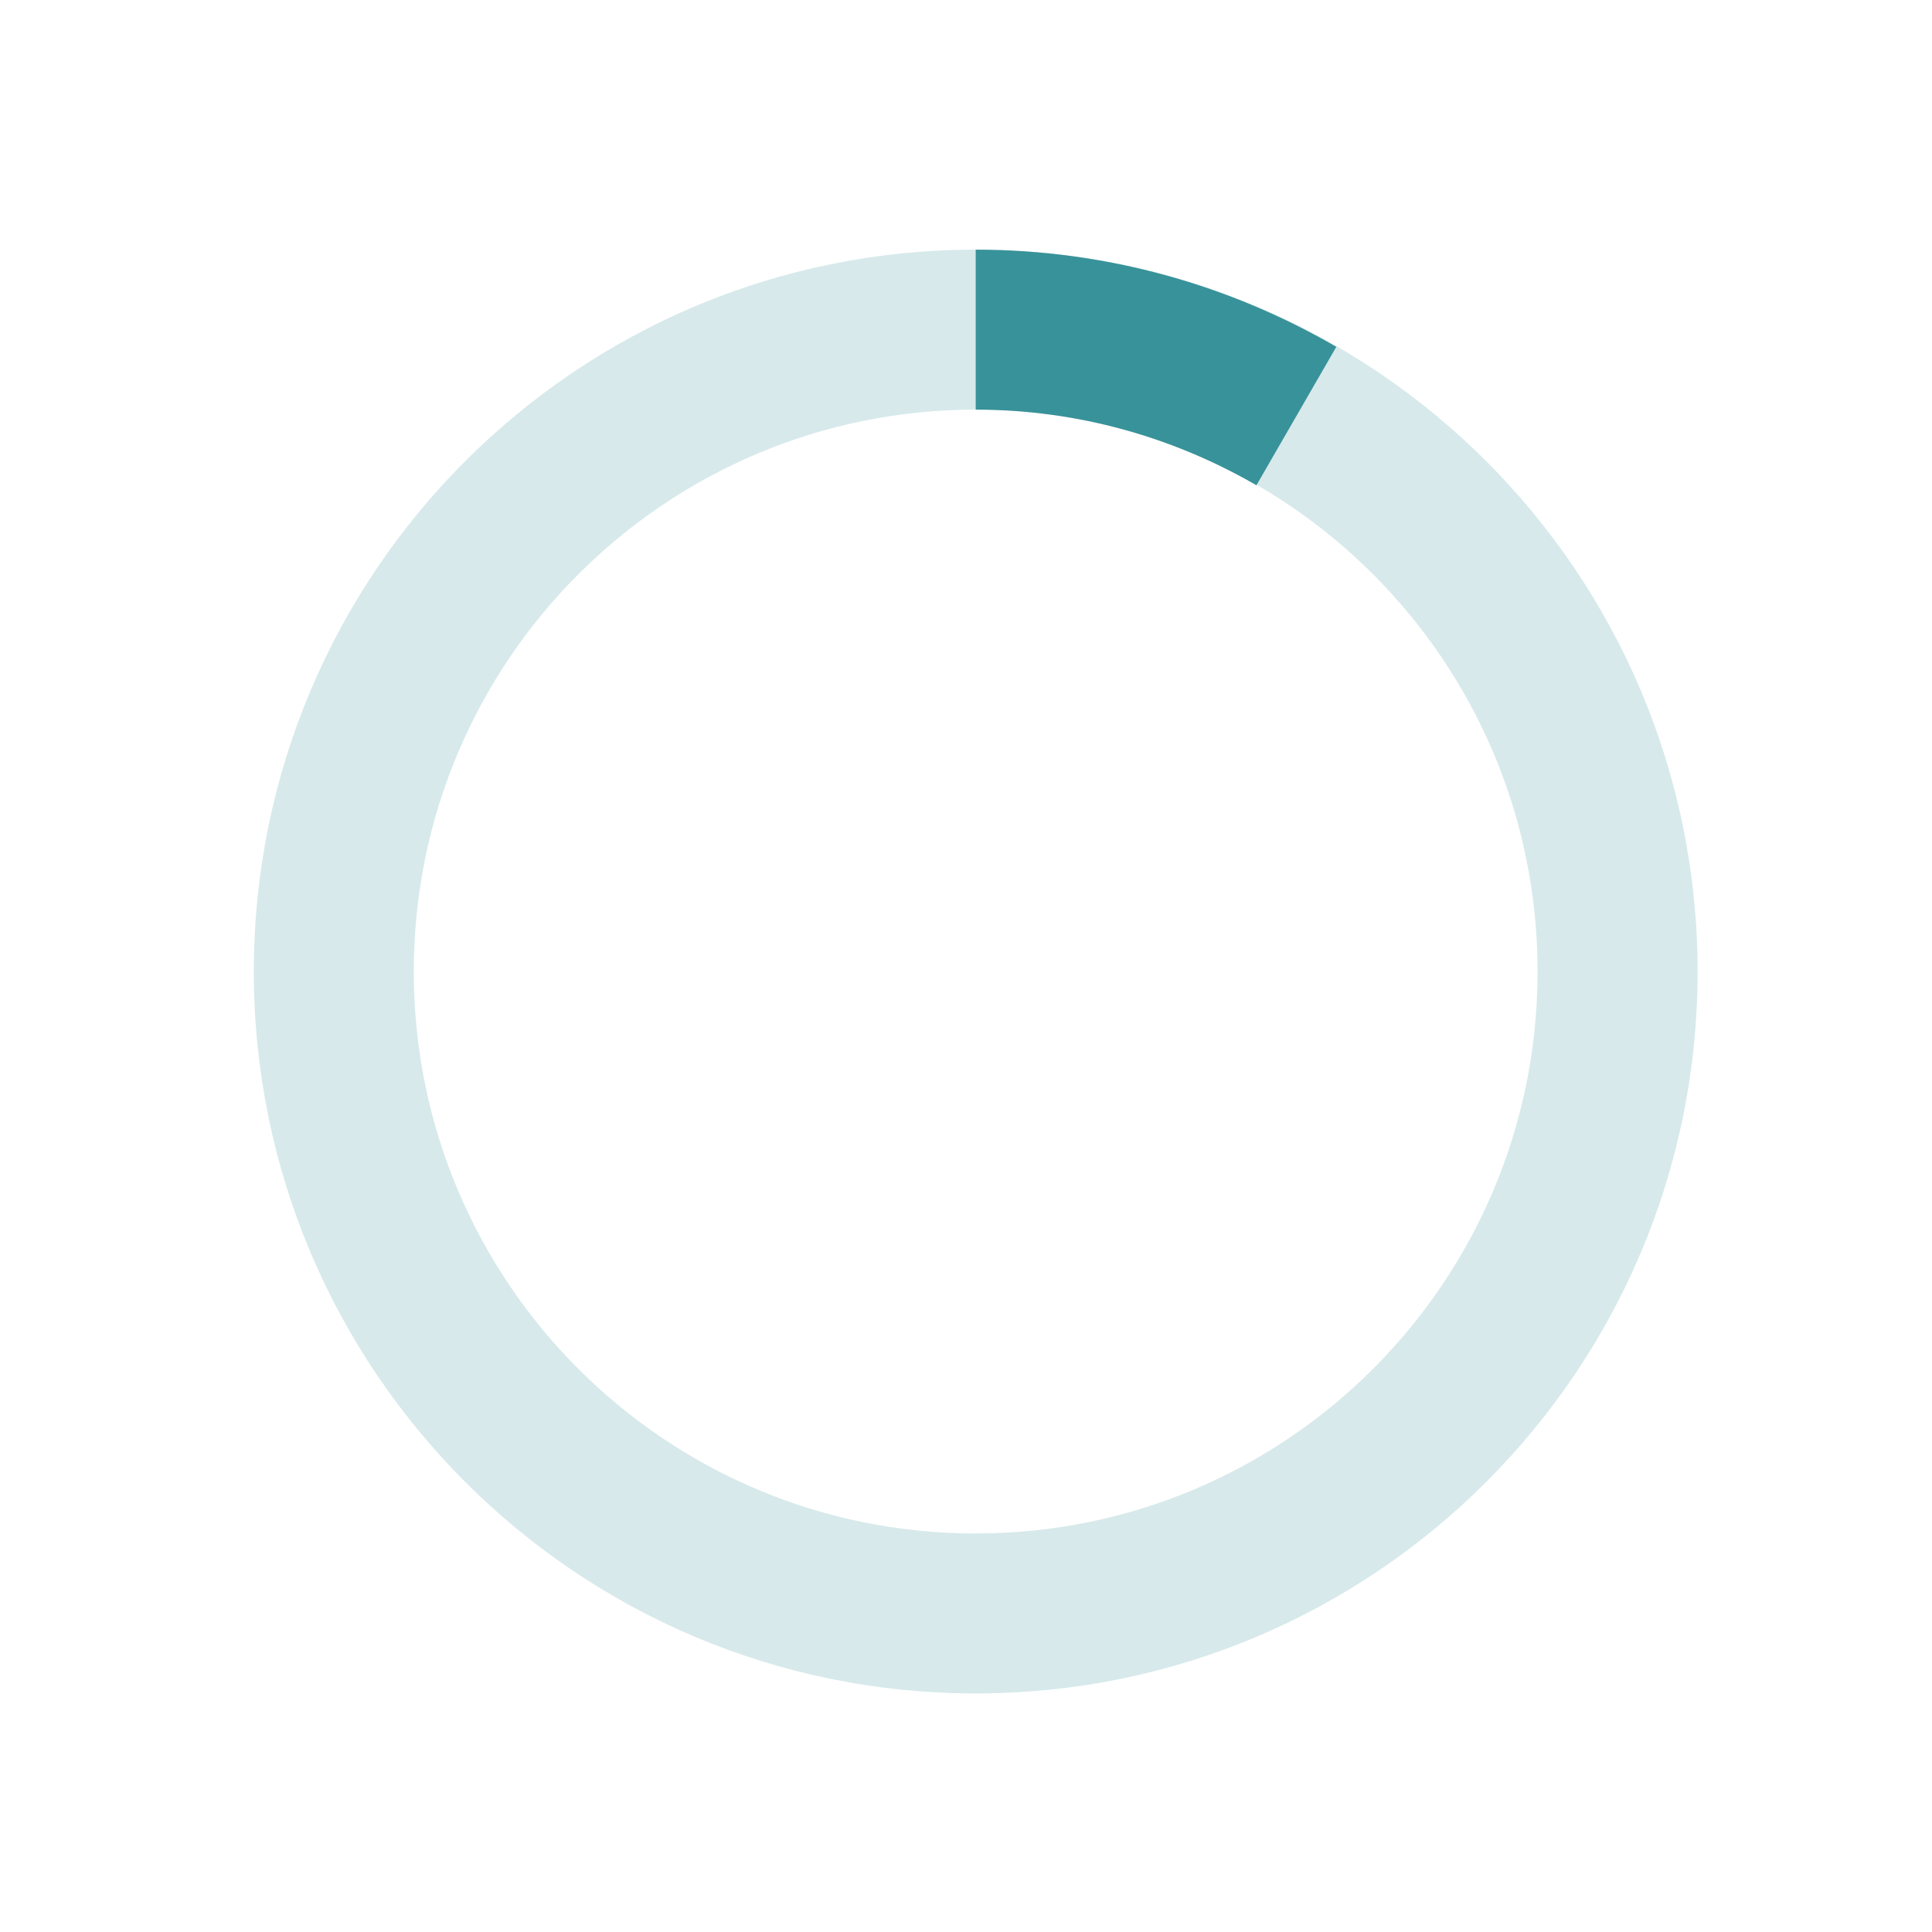
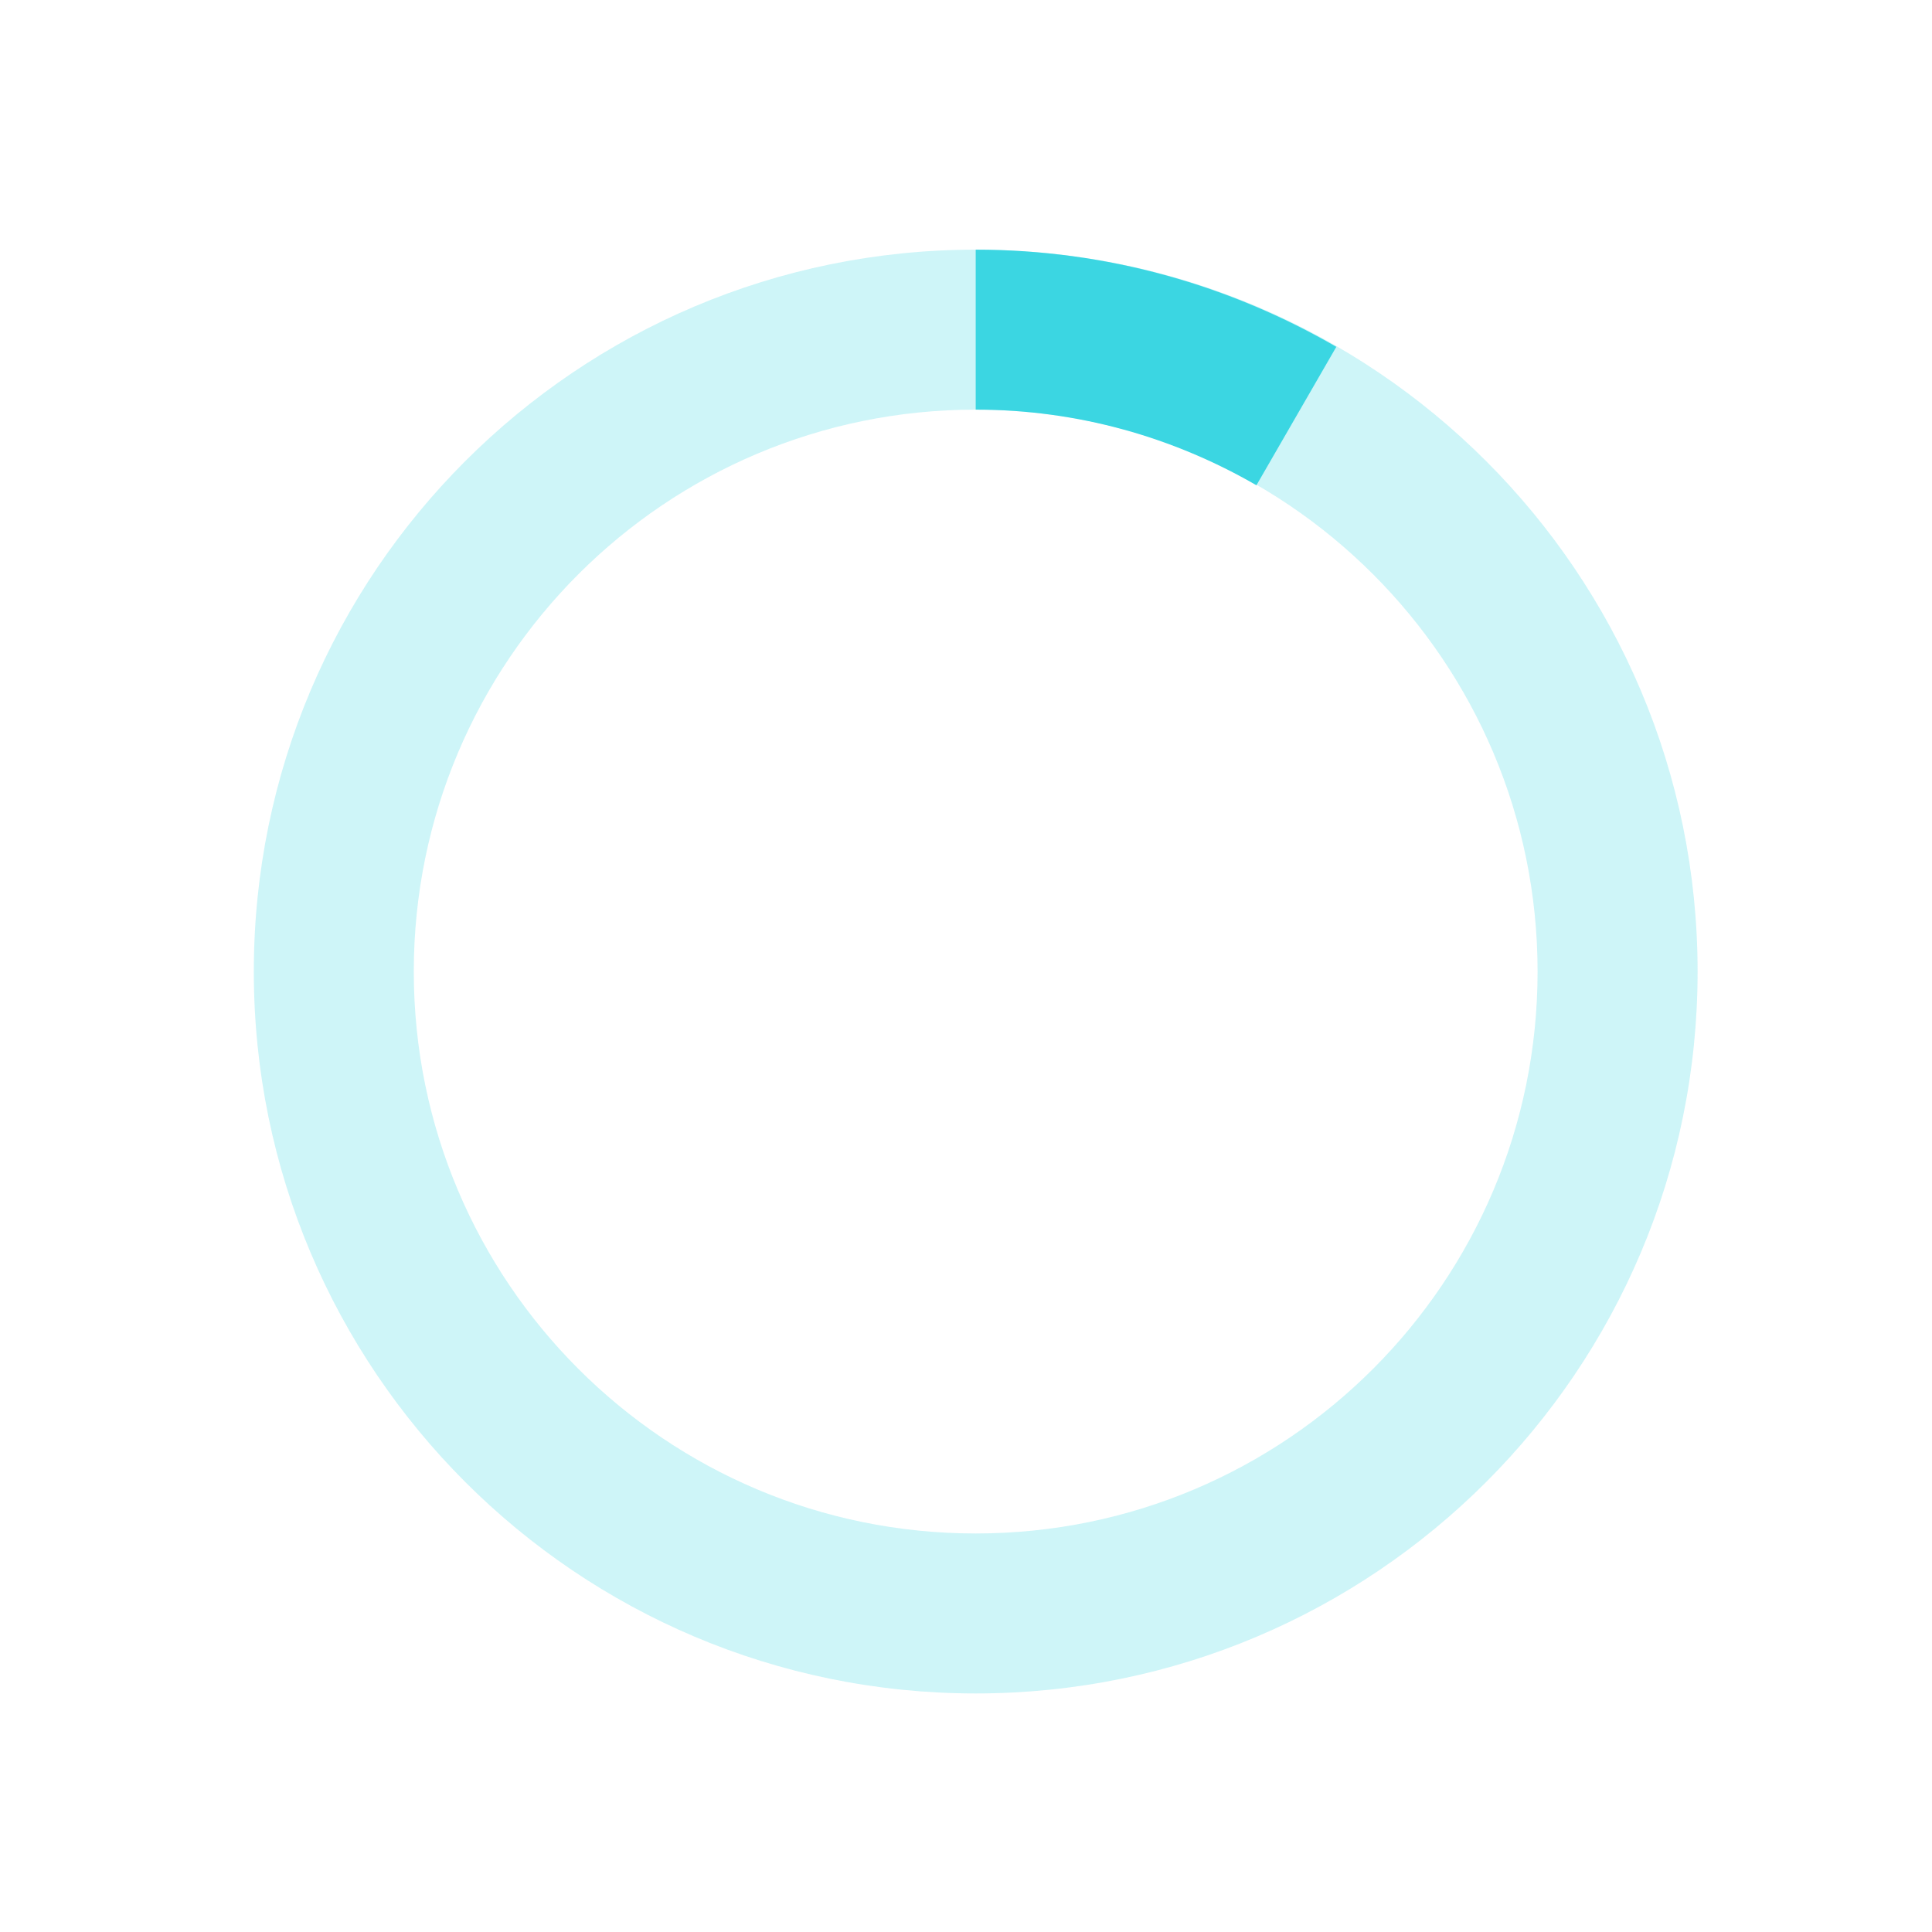
<svg xmlns="http://www.w3.org/2000/svg" version="1.1" id="icon-loading" x="0px" y="0px" width="80px" height="80px" viewBox="0 0 40 40" enable-background="new 0 0 40 40" xml:space="preserve">
-   <path opacity="0.2" fill="#389299" d="M20.201,5.169c-8.254,0-14.946,6.692-14.946,14.946c0,8.255,6.692,14.946,14.946,14.946   s14.946-6.691,14.946-14.946C35.146,11.861,28.455,5.169,20.201,5.169z M20.201,31.749c-6.425,0-11.634-5.208-11.634-11.634   c0-6.425,5.209-11.634,11.634-11.634c6.425,0,11.633,5.209,11.633,11.634C31.834,26.541,26.626,31.749,20.201,31.749z" />
-   <path fill="#389299" d="M26.013,10.047l1.654-2.866c-2.198-1.272-4.743-2.012-7.466-2.012h0v3.312h0   C22.32,8.481,24.301,9.057,26.013,10.047z">
+   <path opacity="0.25" fill="#3bd6e2" d="M20.201,5.169c-8.254,0-14.946,6.692-14.946,14.946c0,8.255,6.692,14.946,14.946,14.946   s14.946-6.691,14.946-14.946C35.146,11.861,28.455,5.169,20.201,5.169z M20.201,31.749c-6.425,0-11.634-5.208-11.634-11.634   c0-6.425,5.209-11.634,11.634-11.634c6.425,0,11.633,5.209,11.633,11.634C31.834,26.541,26.626,31.749,20.201,31.749z" />
+   <path fill="#3bd6e2" d="M26.013,10.047l1.654-2.866c-2.198-1.272-4.743-2.012-7.466-2.012h0v3.312h0   C22.32,8.481,24.301,9.057,26.013,10.047z">
    <animateTransform attributeType="xml" attributeName="transform" type="rotate" from="0 20 20" to="360 20 20" dur="0.6s" repeatCount="indefinite" />
  </path>
</svg>
